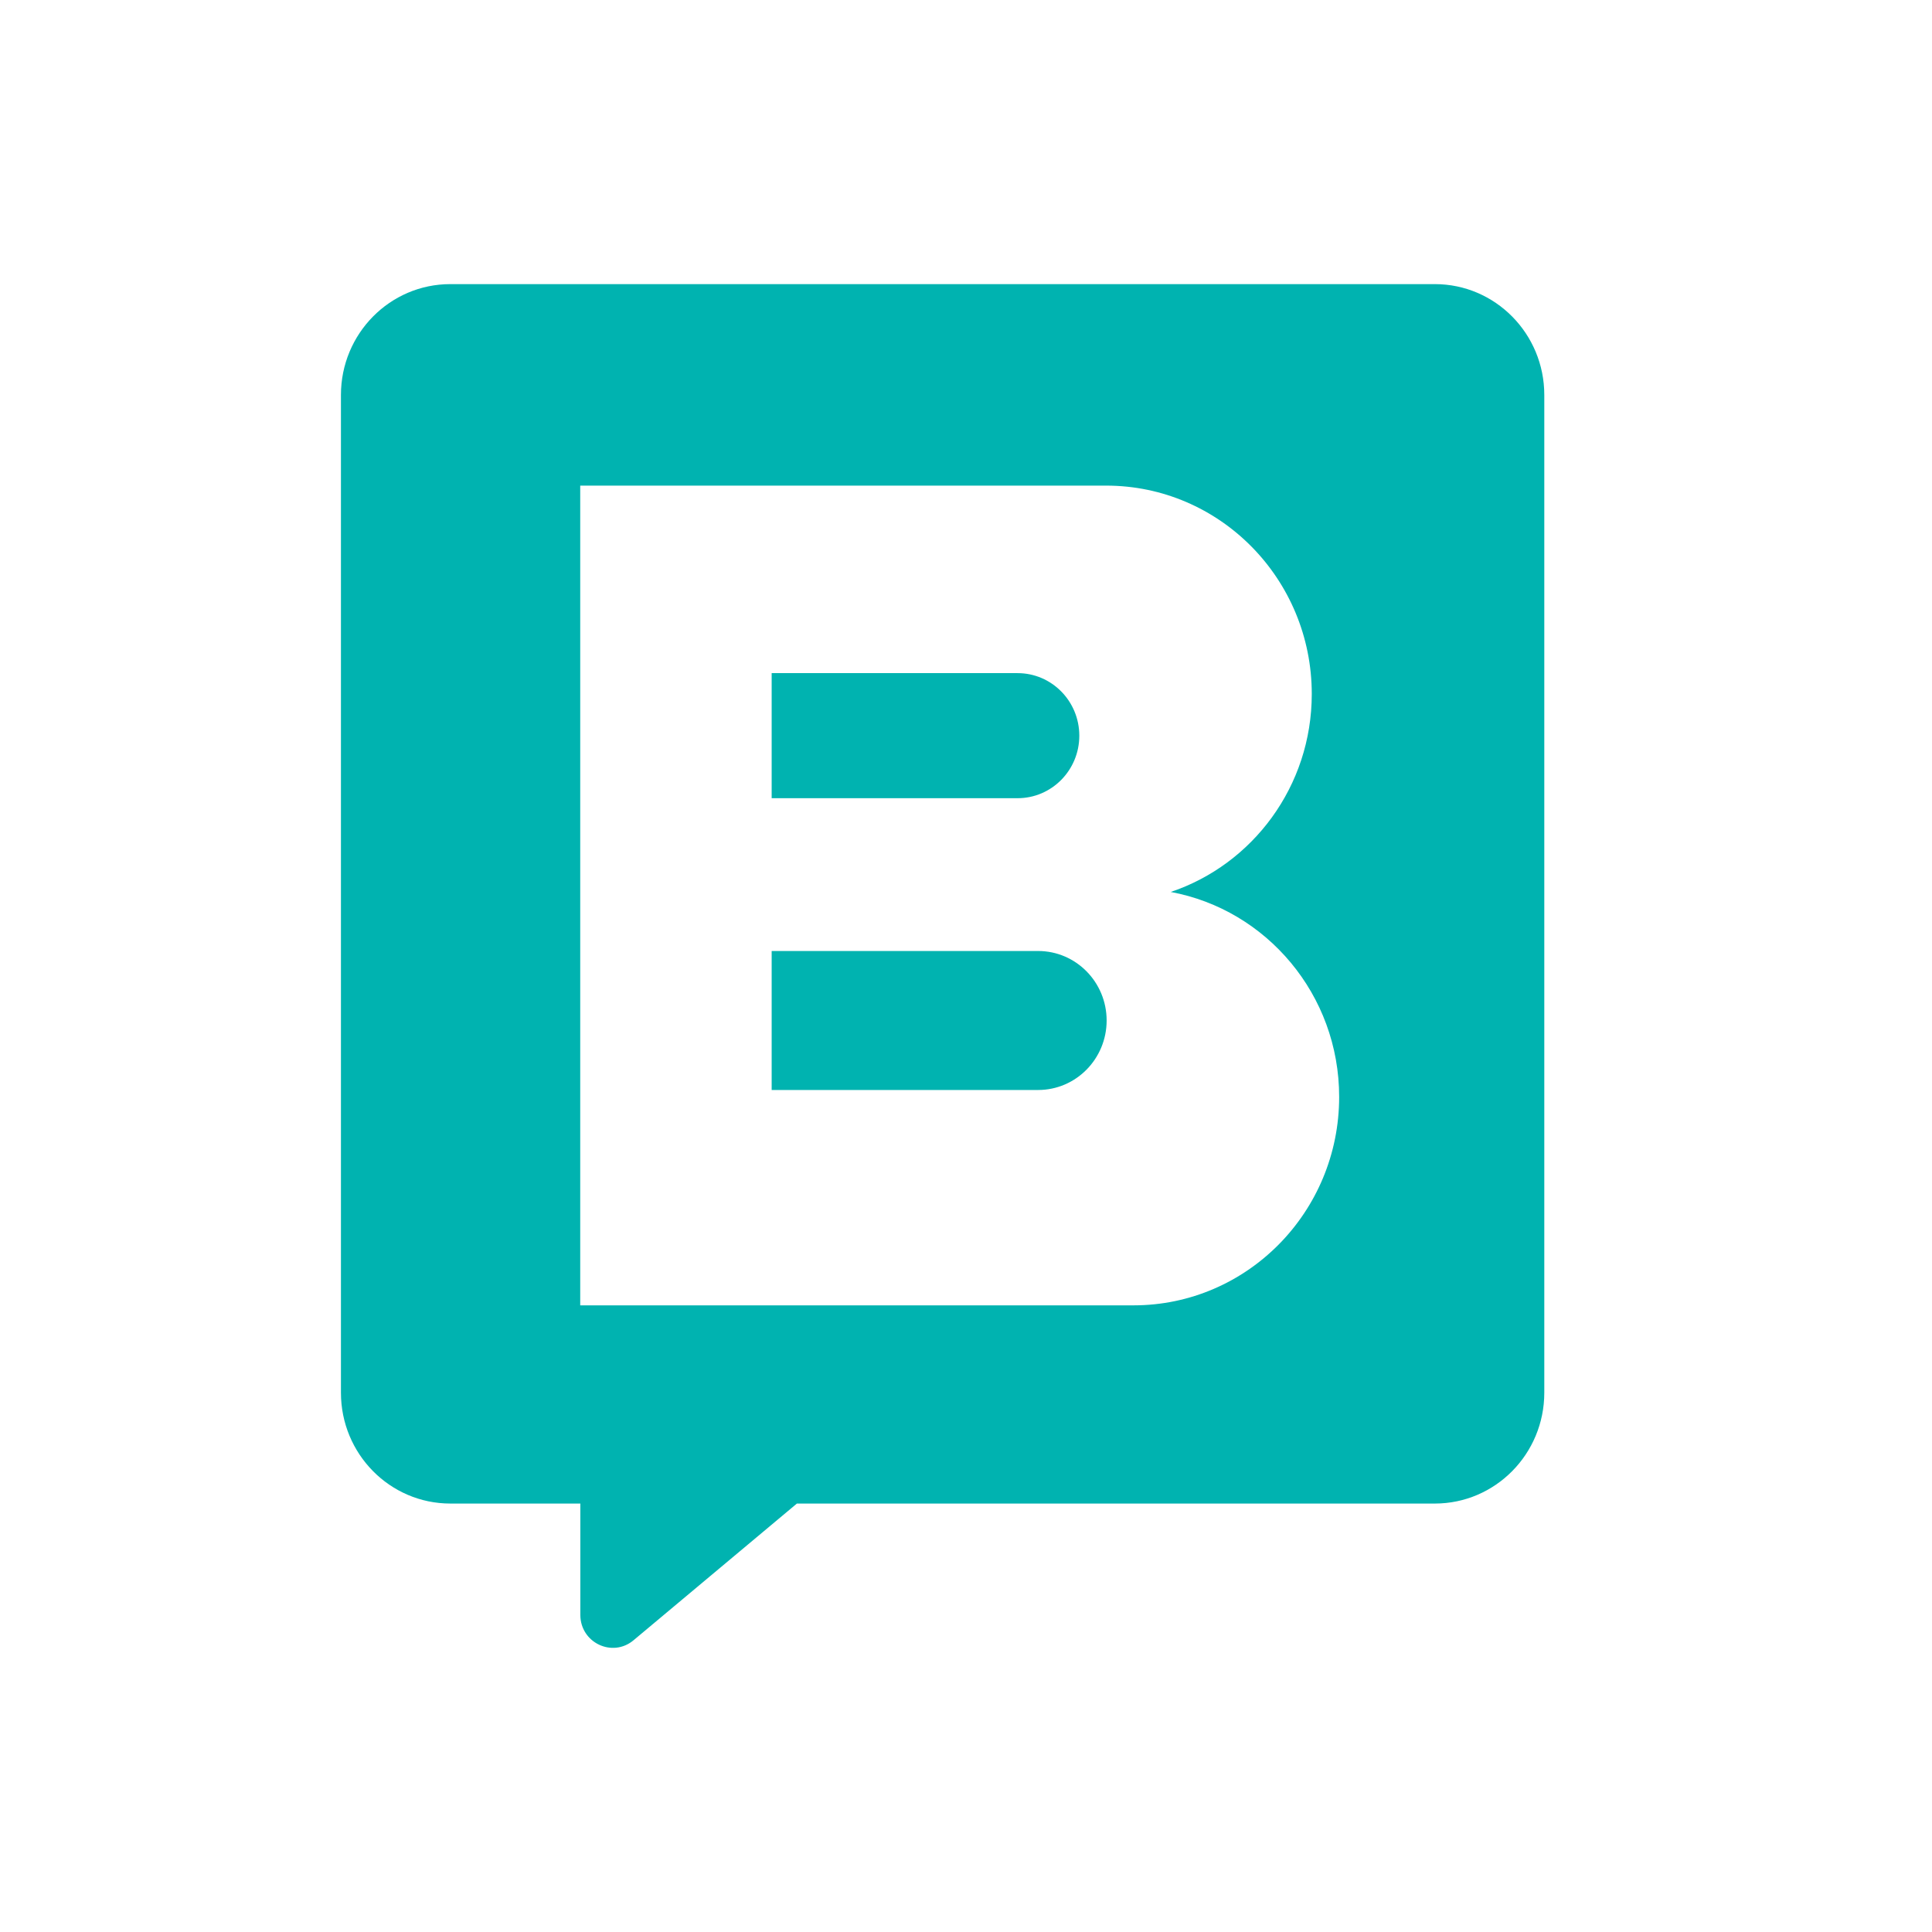
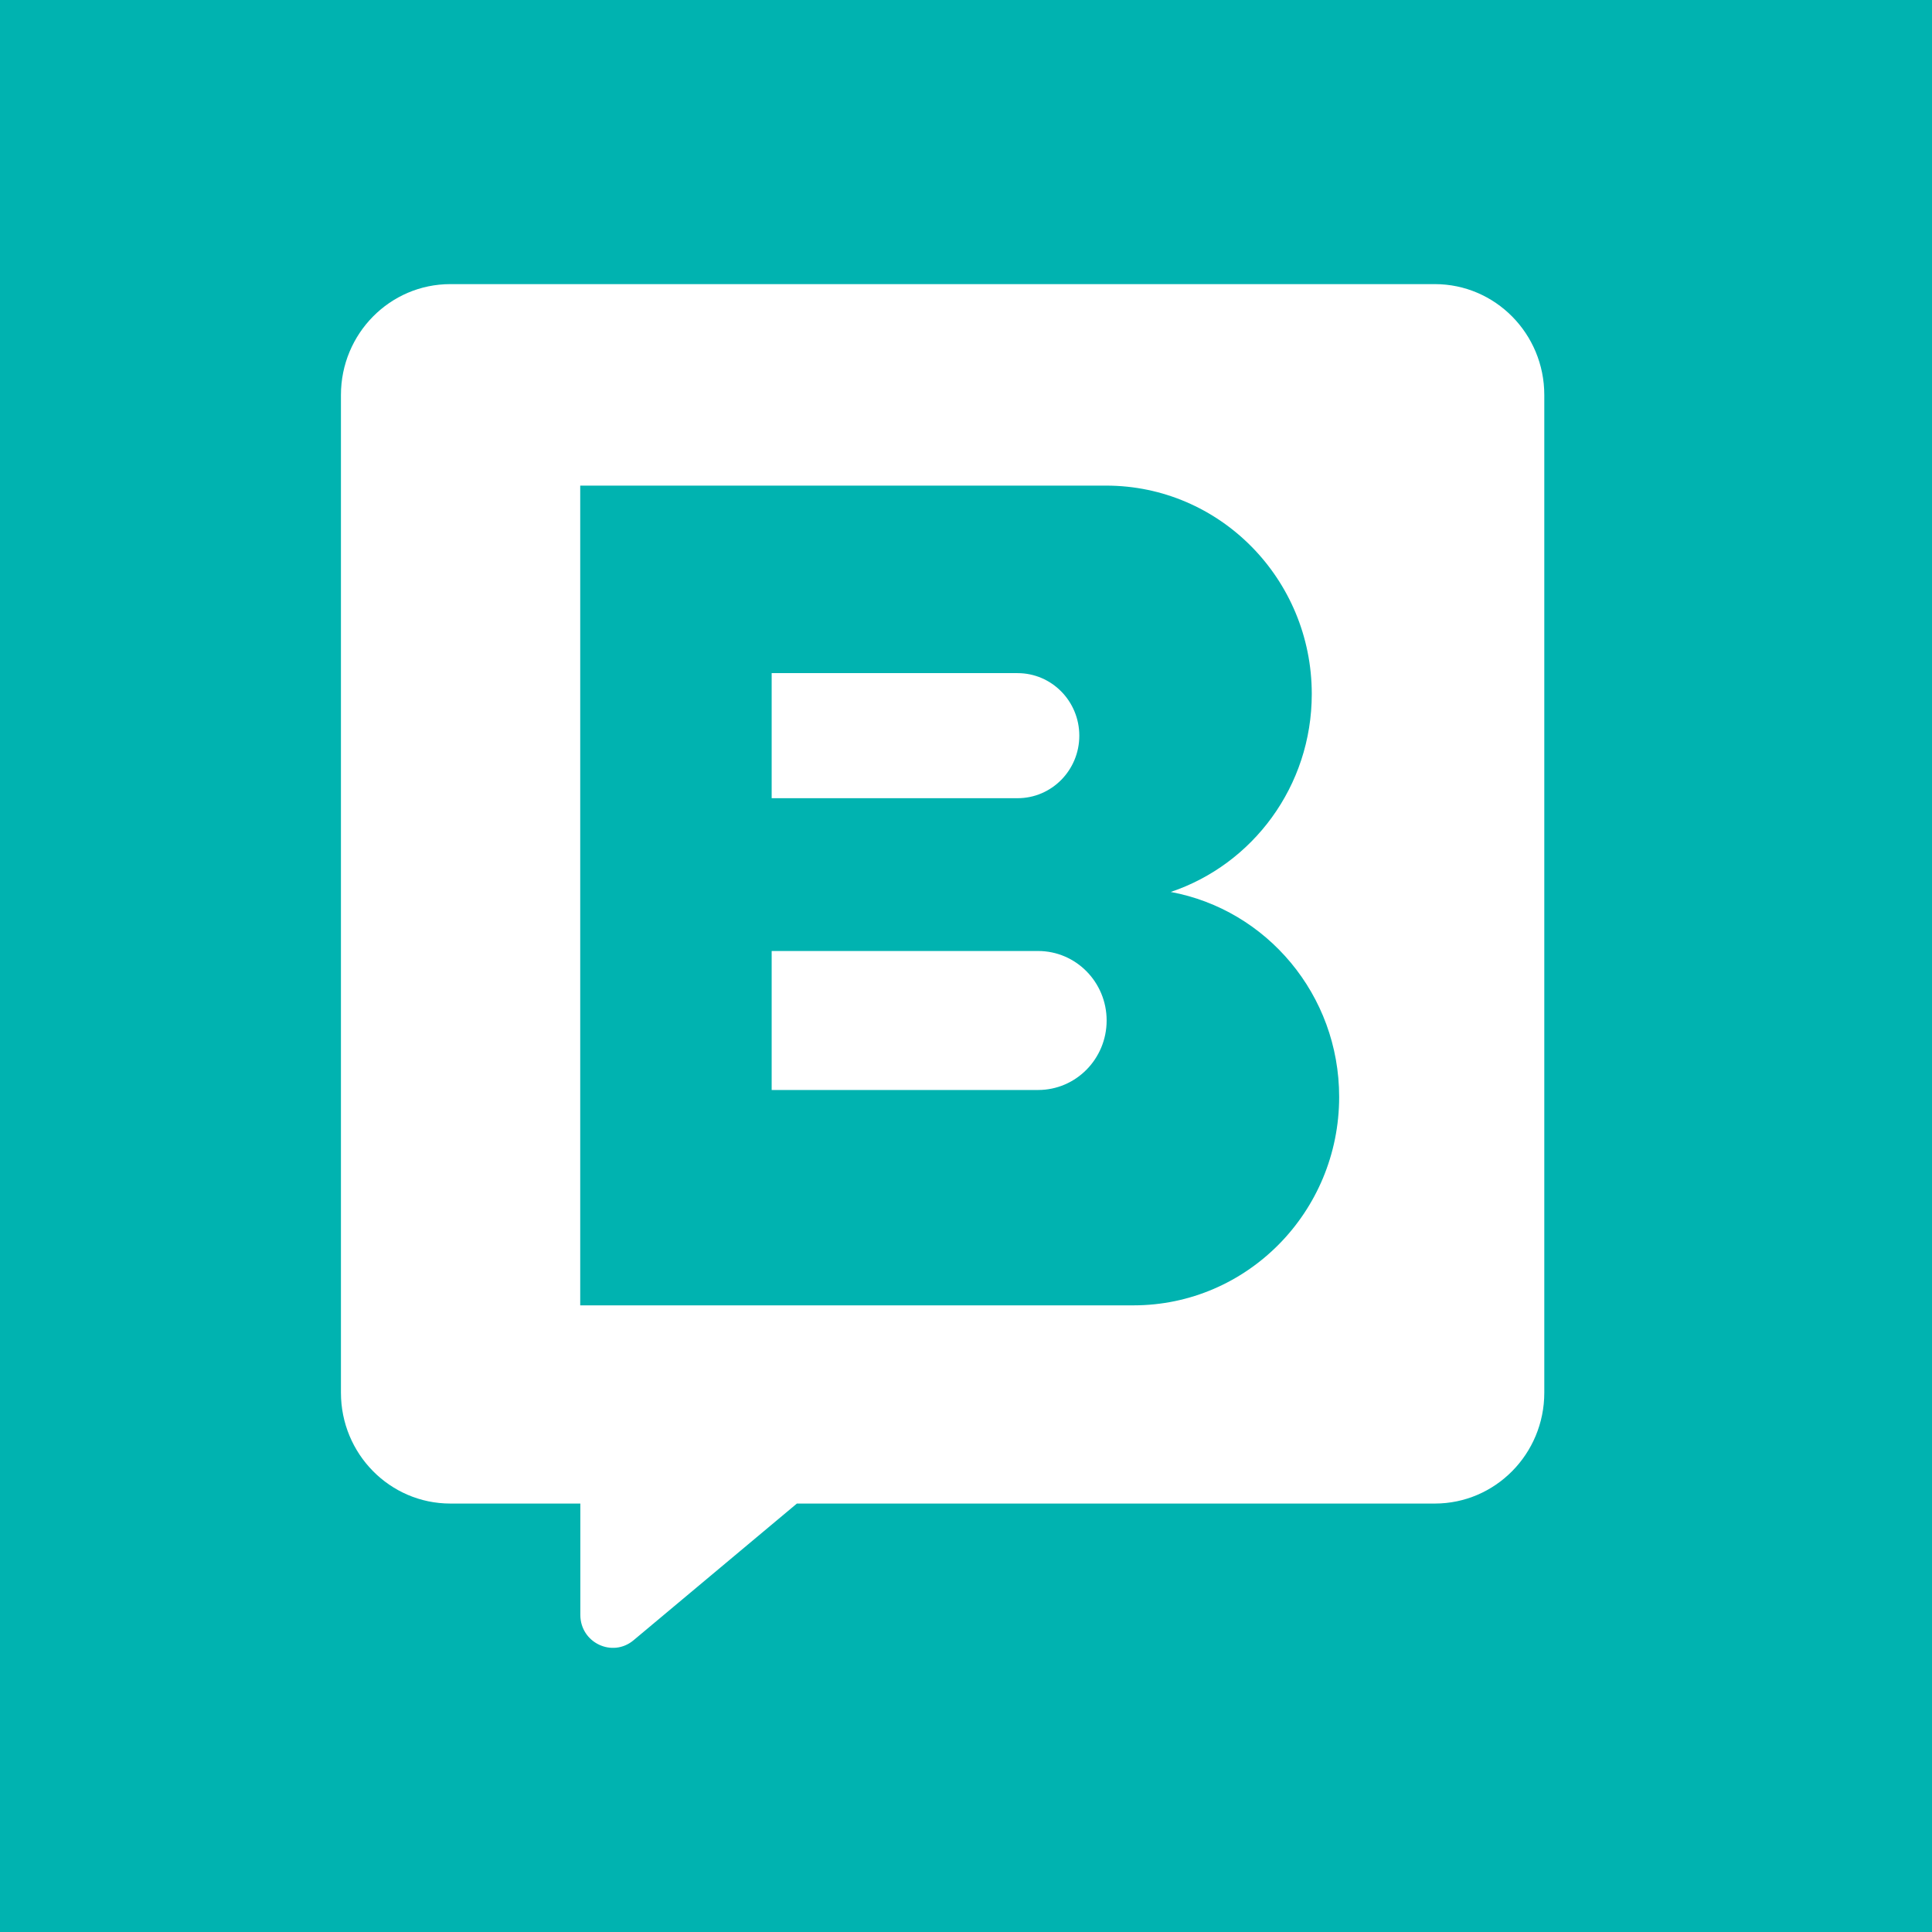
<svg xmlns="http://www.w3.org/2000/svg" width="34" height="34" viewBox="0 0 34 34" fill="none">
-   <rect width="34" height="34" fill="white" />
-   <path fill-rule="evenodd" clip-rule="evenodd" d="M6 6.951C6 5.873 6.862 5 7.925 5H25.251C26.314 5 27.177 5.873 27.177 6.951V24.509C27.177 25.587 26.314 26.46 25.251 26.46H14.024L11.149 28.866C10.776 29.178 10.213 28.909 10.213 28.419V26.46H7.925C6.862 26.46 6 25.587 6 24.509V6.951ZM10.211 8.546H19.466C21.465 8.546 23.085 10.188 23.085 12.213C23.085 13.837 22.045 15.213 20.603 15.697C22.289 16.009 23.567 17.505 23.567 19.304C23.567 21.33 21.946 22.972 19.948 22.972H10.211V15.881L10.211 8.546ZM17.908 11.846H13.58V14.047H17.908C18.508 14.047 18.994 13.554 18.994 12.947C18.994 12.339 18.508 11.846 17.908 11.846ZM13.58 16.736H18.269C18.935 16.736 19.475 17.284 19.475 17.959C19.475 18.634 18.935 19.182 18.269 19.182H13.58V16.736Z" fill="#00B3B0" />
+   <rect width="34" height="34" fill="#00B3B0" />
+   <path fill-rule="evenodd" clip-rule="evenodd" d="M6 6.951C6 5.873 6.862 5 7.925 5H25.251C26.314 5 27.177 5.873 27.177 6.951V24.509C27.177 25.587 26.314 26.46 25.251 26.46H14.024L11.149 28.866C10.776 29.178 10.213 28.909 10.213 28.419V26.46H7.925C6.862 26.46 6 25.587 6 24.509V6.951ZM10.211 8.546H19.466C21.465 8.546 23.085 10.188 23.085 12.213C23.085 13.837 22.045 15.213 20.603 15.697C22.289 16.009 23.567 17.505 23.567 19.304C23.567 21.33 21.946 22.972 19.948 22.972H10.211V15.881L10.211 8.546ZM17.908 11.846H13.58V14.047H17.908C18.508 14.047 18.994 13.554 18.994 12.947C18.994 12.339 18.508 11.846 17.908 11.846ZM13.58 16.736H18.269C18.935 16.736 19.475 17.284 19.475 17.959C19.475 18.634 18.935 19.182 18.269 19.182H13.58V16.736Z" fill="#ffffff" />
</svg>
